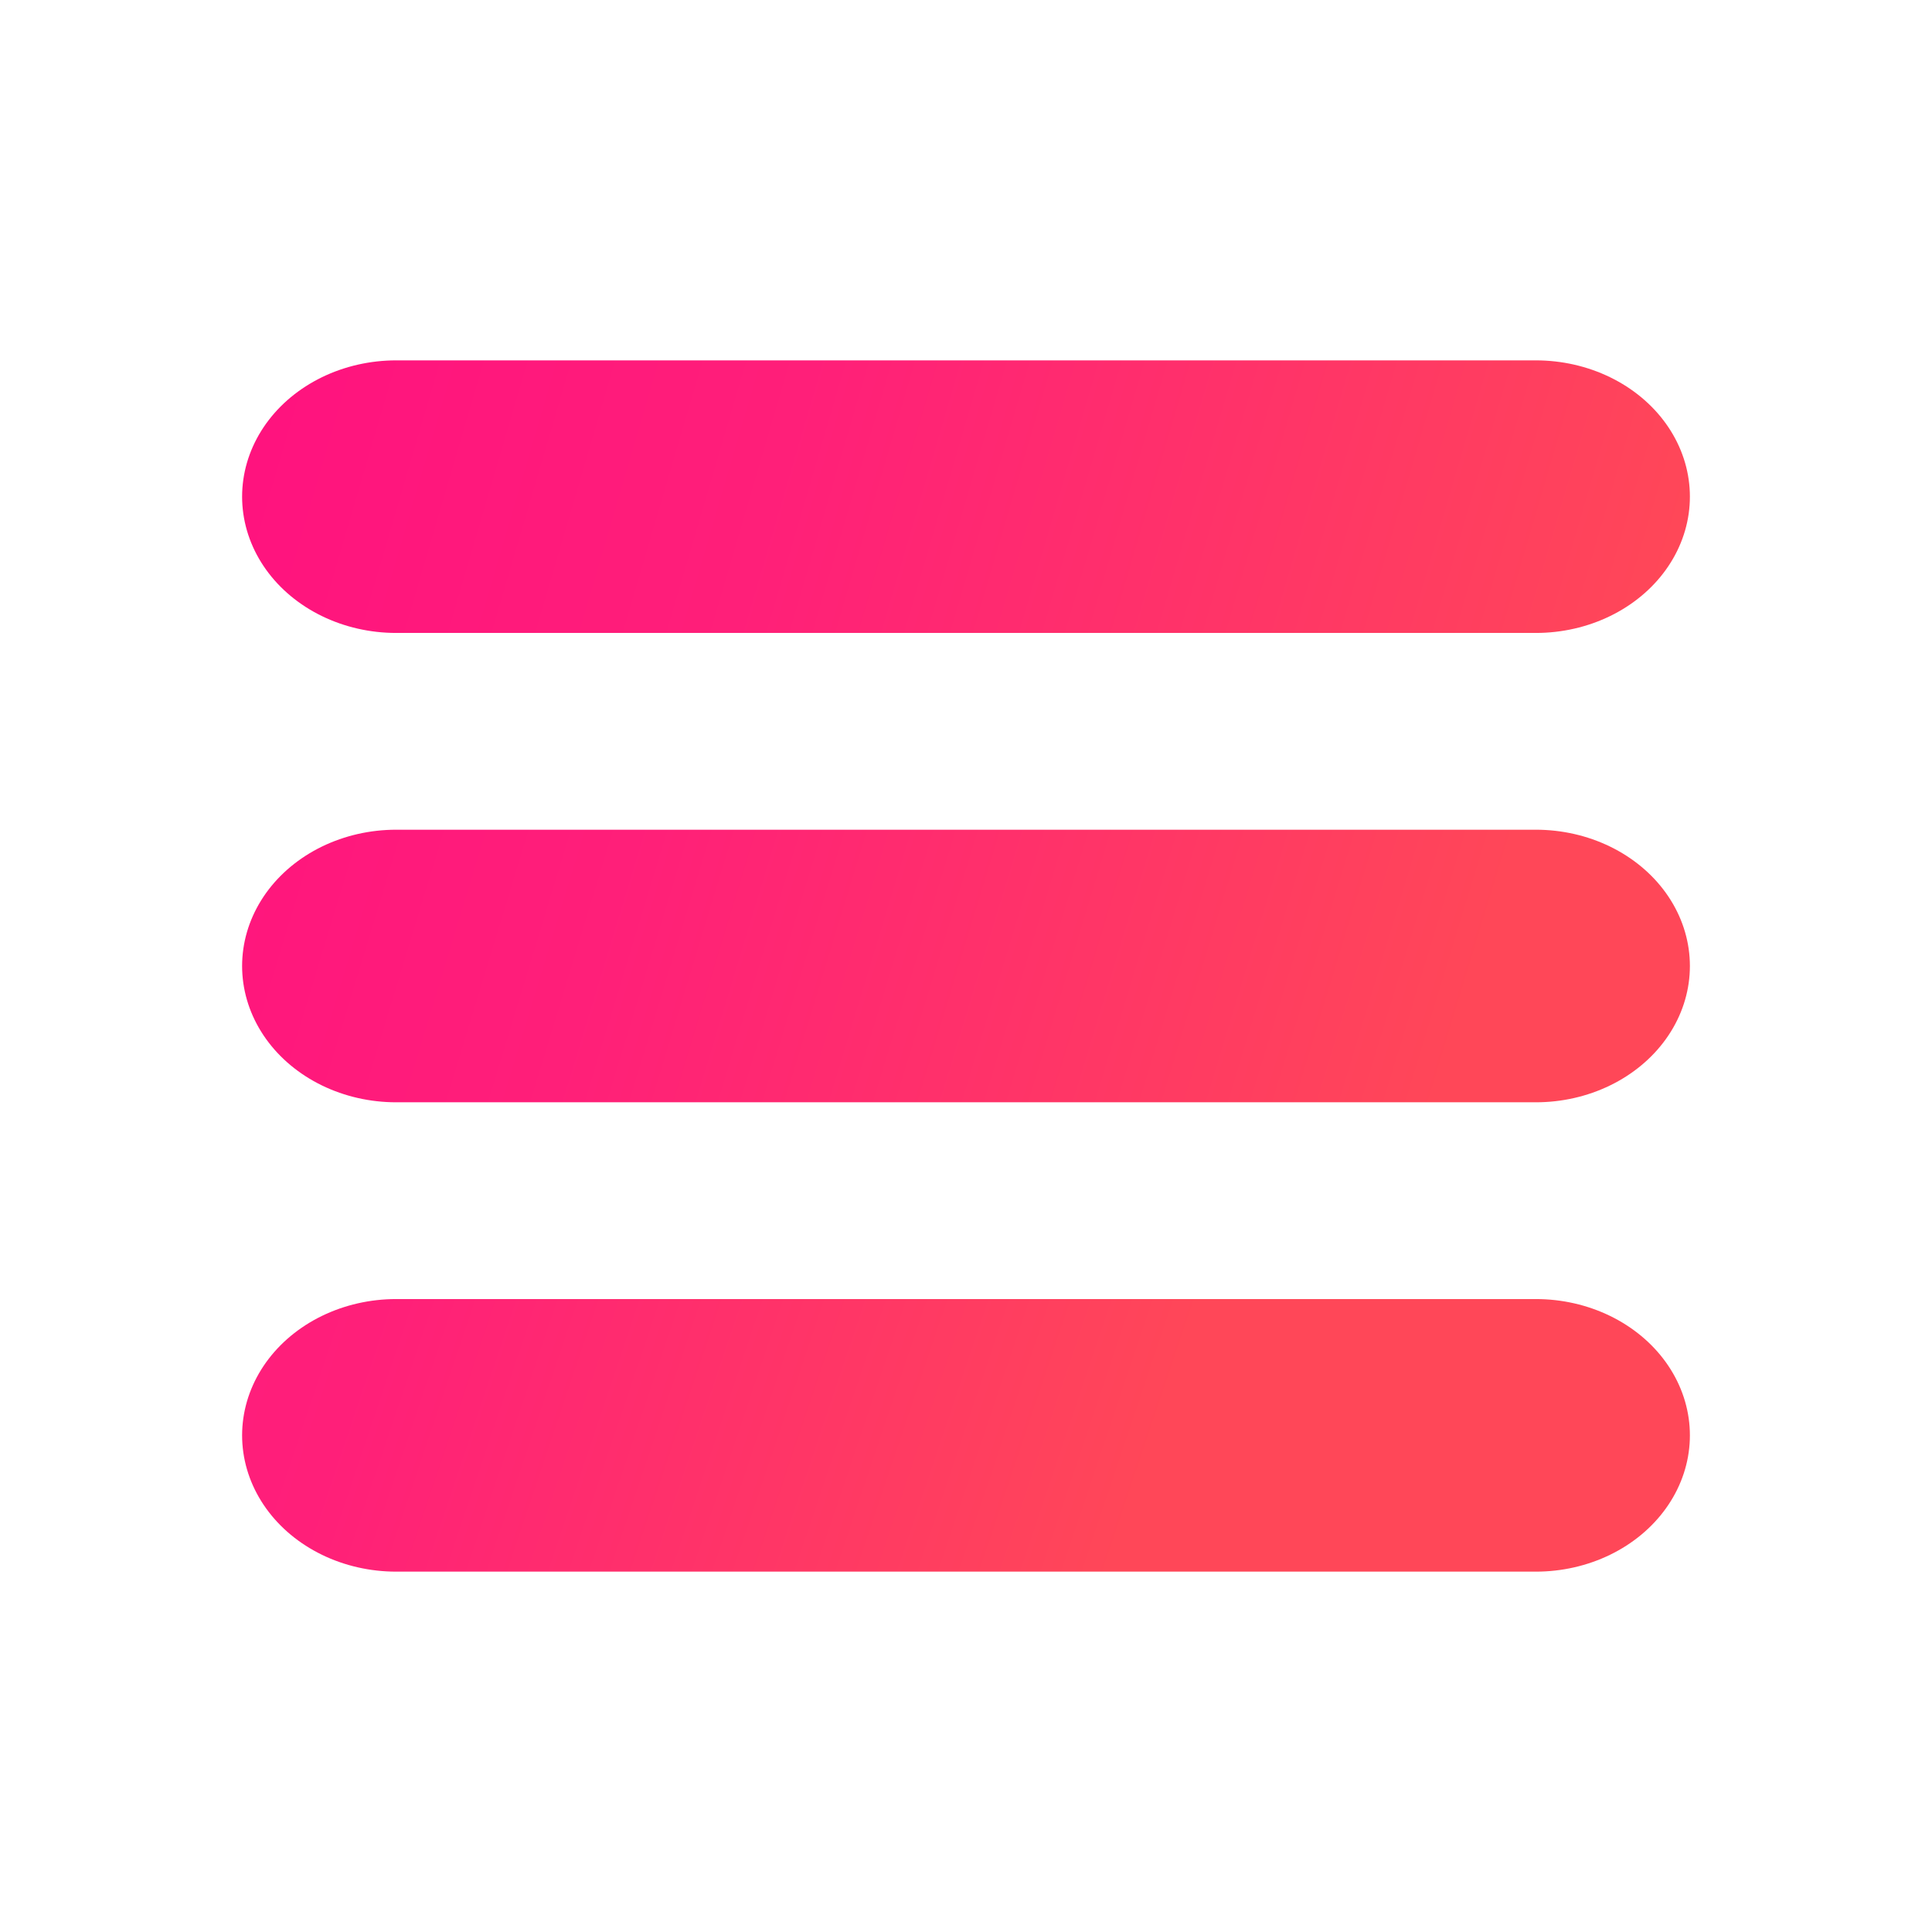
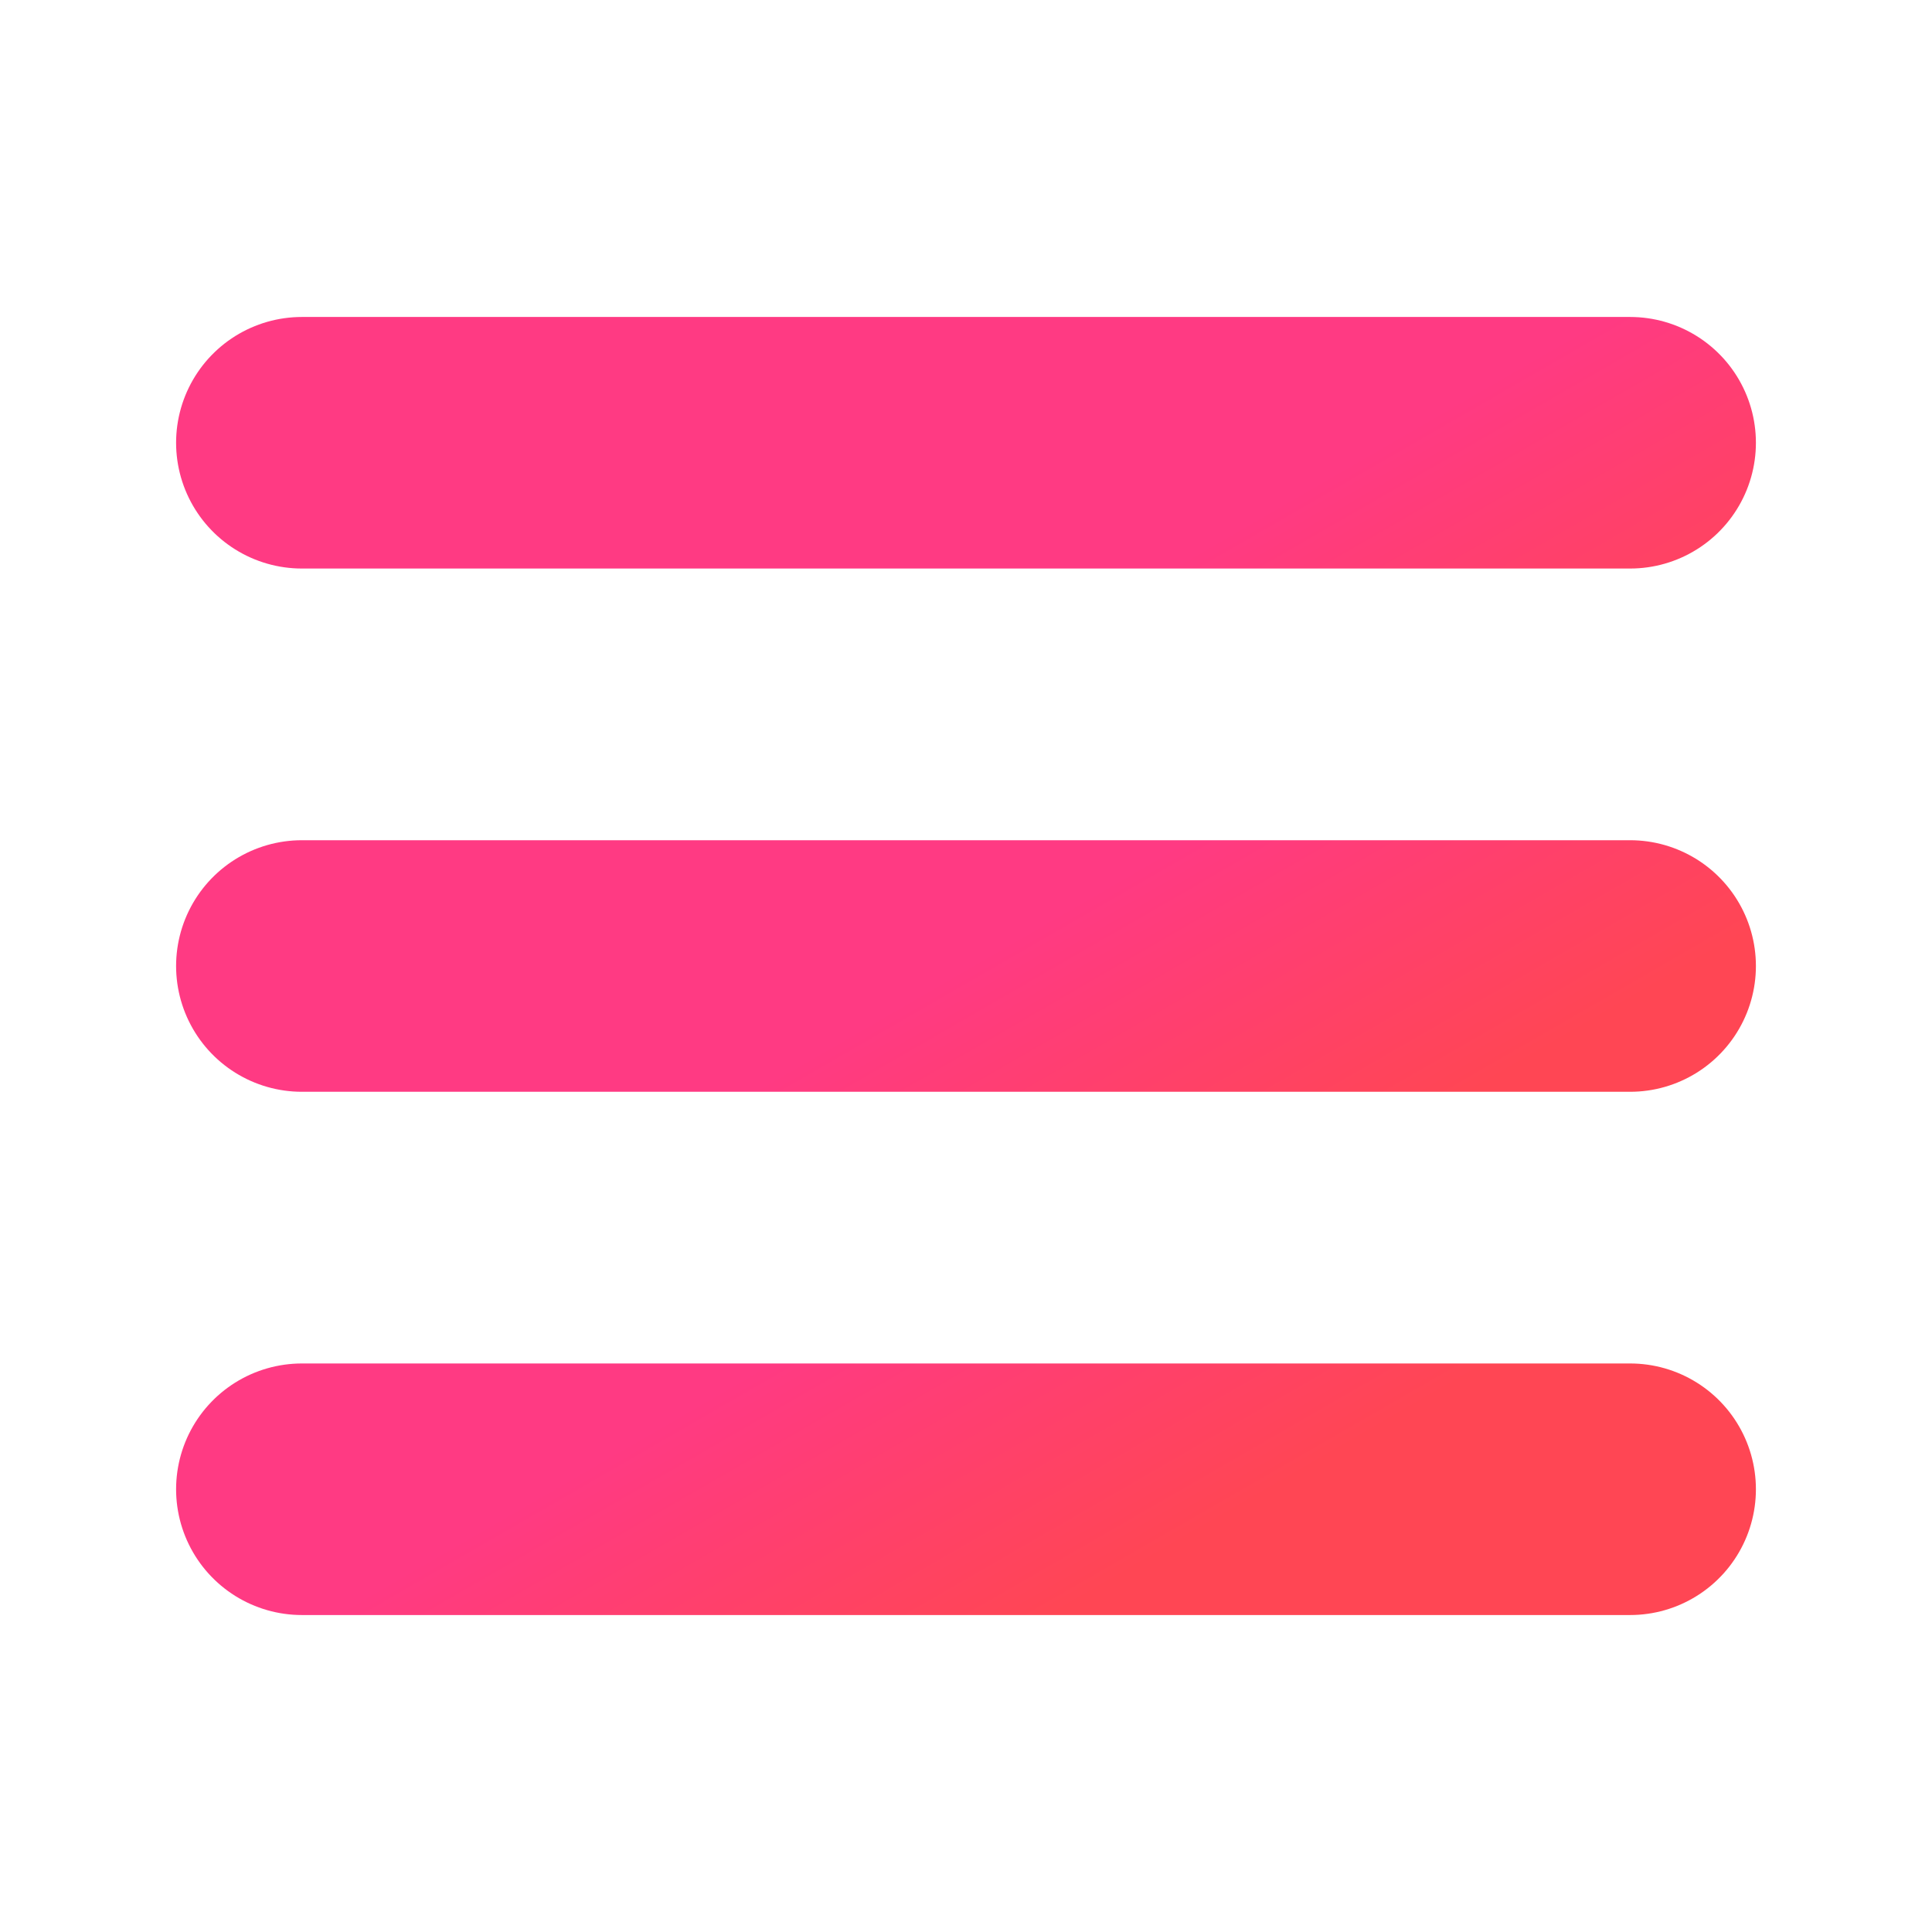
- <svg xmlns="http://www.w3.org/2000/svg" xmlns:xlink="http://www.w3.org/1999/xlink" width="100%" height="100%" viewBox="0 0 100 100" version="1.1" id="svg5">
-   <defs id="defs3">
-     <linearGradient id="linearGradient10" x1="220" x2="292" y1="137.7" y2="262.4" gradientUnits="userSpaceOnUse">
-       <stop offset="0" stop-color="#ff3a83" id="stop8" style="stop-color:#ff0a82;stop-opacity:1;" />
-       <stop offset="0.5" stop-color="#ff3a83" id="stop9" style="stop-color:#ff1f79;stop-opacity:1;" />
-       <stop offset="1" stop-color="#ff4654" id="stop10" style="stop-color:#ff4758;stop-opacity:1;" />
+ <svg xmlns="http://www.w3.org/2000/svg" width="100%" height="100%" viewBox="64 64 384 384">
+   <defs>
+     <linearGradient id="AlignLines0" x1="220" x2="292" y1="137.7" y2="262.4" gradientUnits="userSpaceOnUse">
+       <stop offset="0" stop-color="#ff3a83" />
+       <stop offset=".5" stop-color="#ff3a83" />
+       <stop offset="1" stop-color="#ff4654" />
    </linearGradient>
-     <linearGradient id="linearGradient7" x1="220" x2="292" y1="137.7" y2="262.4" gradientUnits="userSpaceOnUse">
-       <stop offset="0" stop-color="#ff3a83" id="stop5" style="stop-color:#ff0a82;stop-opacity:1;" />
-       <stop offset="0.5" stop-color="#ff3a83" id="stop6" style="stop-color:#ff1f79;stop-opacity:1;" />
-       <stop offset="1" stop-color="#ff4654" id="stop7" style="stop-color:#ff4758;stop-opacity:1;" />
-     </linearGradient>
-     <linearGradient id="AlignLines0" x1="220" x2="292" y1="137.7" y2="262.4" gradientUnits="userSpaceOnUse">
-       <stop offset="0" stop-color="#ff3a83" id="stop1" style="stop-color:#ff1487;stop-opacity:1;" />
-       <stop offset="0.5" stop-color="#ff3a83" id="stop2" style="stop-color:#ff1f79;stop-opacity:1;" />
-       <stop offset="1" stop-color="#ff4654" id="stop3" style="stop-color:#ff4758;stop-opacity:1;" />
-     </linearGradient>
-     <linearGradient id="AlignLines1" y1="1.6131735e-06" y2="25.584" href="#linearGradient10" x2="84.026" gradientTransform="matrix(3.215623,0,0,3.634677,77.04069,74.2661)" x1="-3.2047981e-06" />
-     <linearGradient id="AlignLines2" y1="1.6131735e-06" y2="25.707" href="#AlignLines0" x2="76.311" gradientTransform="matrix(3.215623,0,0,3.634677,77.0407,74.2661)" x1="-6.3146149e-06" />
-     <linearGradient xlink:href="#linearGradient7" id="linearGradient5" gradientUnits="userSpaceOnUse" x1="-3.2047983e-06" y1="-1.1381026e-06" x2="87.469" y2="25.707" gradientTransform="matrix(3.215623,0,0,3.634677,77.04069,74.26611)" />
+     <linearGradient id="AlignLines1" y1="193.7" y2="318.4" href="#AlignLines0" />
+     <linearGradient id="AlignLines2" y1="249.7" y2="374.4" href="#AlignLines0" />
  </defs>
-   <g id="g1" transform="matrix(0.3109817,0,0,0.2751276,-23.95824,-20.43266)" style="stroke-width:3.419">
-     <path fill="none" stroke="url(#AlignLines0)" stroke-linecap="round" stroke-miterlimit="10" stroke-width="50" d="M 142.977,167.702 H 332.666" id="path3" style="display:inline;stroke:url(#linearGradient5);stroke-width:51.281;stroke-linejoin:round;stroke-dasharray:none">
-       <animateTransform additive="sum" attributeName="transform" dur="3s" repeatCount="indefinite" type="translate" values="-36 0; 36 0; -36 0" />
-     </path>
-     <path fill="none" stroke="url(#AlignLines1)" stroke-linecap="round" stroke-miterlimit="10" stroke-width="50" d="M 142.977,256 H 332.666" id="path4" style="stroke:url(#AlignLines1);stroke-width:51.281;stroke-linejoin:round;stroke-dasharray:none">
-       <animateTransform additive="sum" attributeName="transform" begin="-1.25s" dur="3s" repeatCount="indefinite" type="translate" values="-36 0; 36 0; -36 0" />
-     </path>
-     <path fill="none" stroke="url(#AlignLines2)" stroke-linecap="round" stroke-miterlimit="10" stroke-width="50" d="M 142.977,344.298 H 332.666" id="path5" style="stroke:url(#AlignLines2);stroke-width:51.281;stroke-linejoin:round;stroke-dasharray:none">
-       <animateTransform additive="sum" attributeName="transform" begin="-0.5s" dur="3s" repeatCount="indefinite" type="translate" values="36 0; -36 0; 36 0" />
-     </path>
-   </g>
+   <path fill="none" stroke="url(#AlignLines0)" stroke-linecap="round" stroke-miterlimit="10" stroke-width="50" d="M124 152h264">
+     <animateTransform additive="sum" attributeName="transform" dur="3s" repeatCount="indefinite" type="translate" values="-36 0; 36 0; -36 0" />
+   </path>
+   <path fill="none" stroke="url(#AlignLines1)" stroke-linecap="round" stroke-miterlimit="10" stroke-width="50" d="M124 256h264">
+     <animateTransform additive="sum" attributeName="transform" begin="-1.25s" dur="3s" repeatCount="indefinite" type="translate" values="-36 0; 36 0; -36 0" />
+   </path>
+   <path fill="none" stroke="url(#AlignLines2)" stroke-linecap="round" stroke-miterlimit="10" stroke-width="50" d="M124 360h264">
+     <animateTransform additive="sum" attributeName="transform" begin="-0.5s" dur="3s" repeatCount="indefinite" type="translate" values="36 0; -36 0; 36 0" />
+   </path>
</svg>
